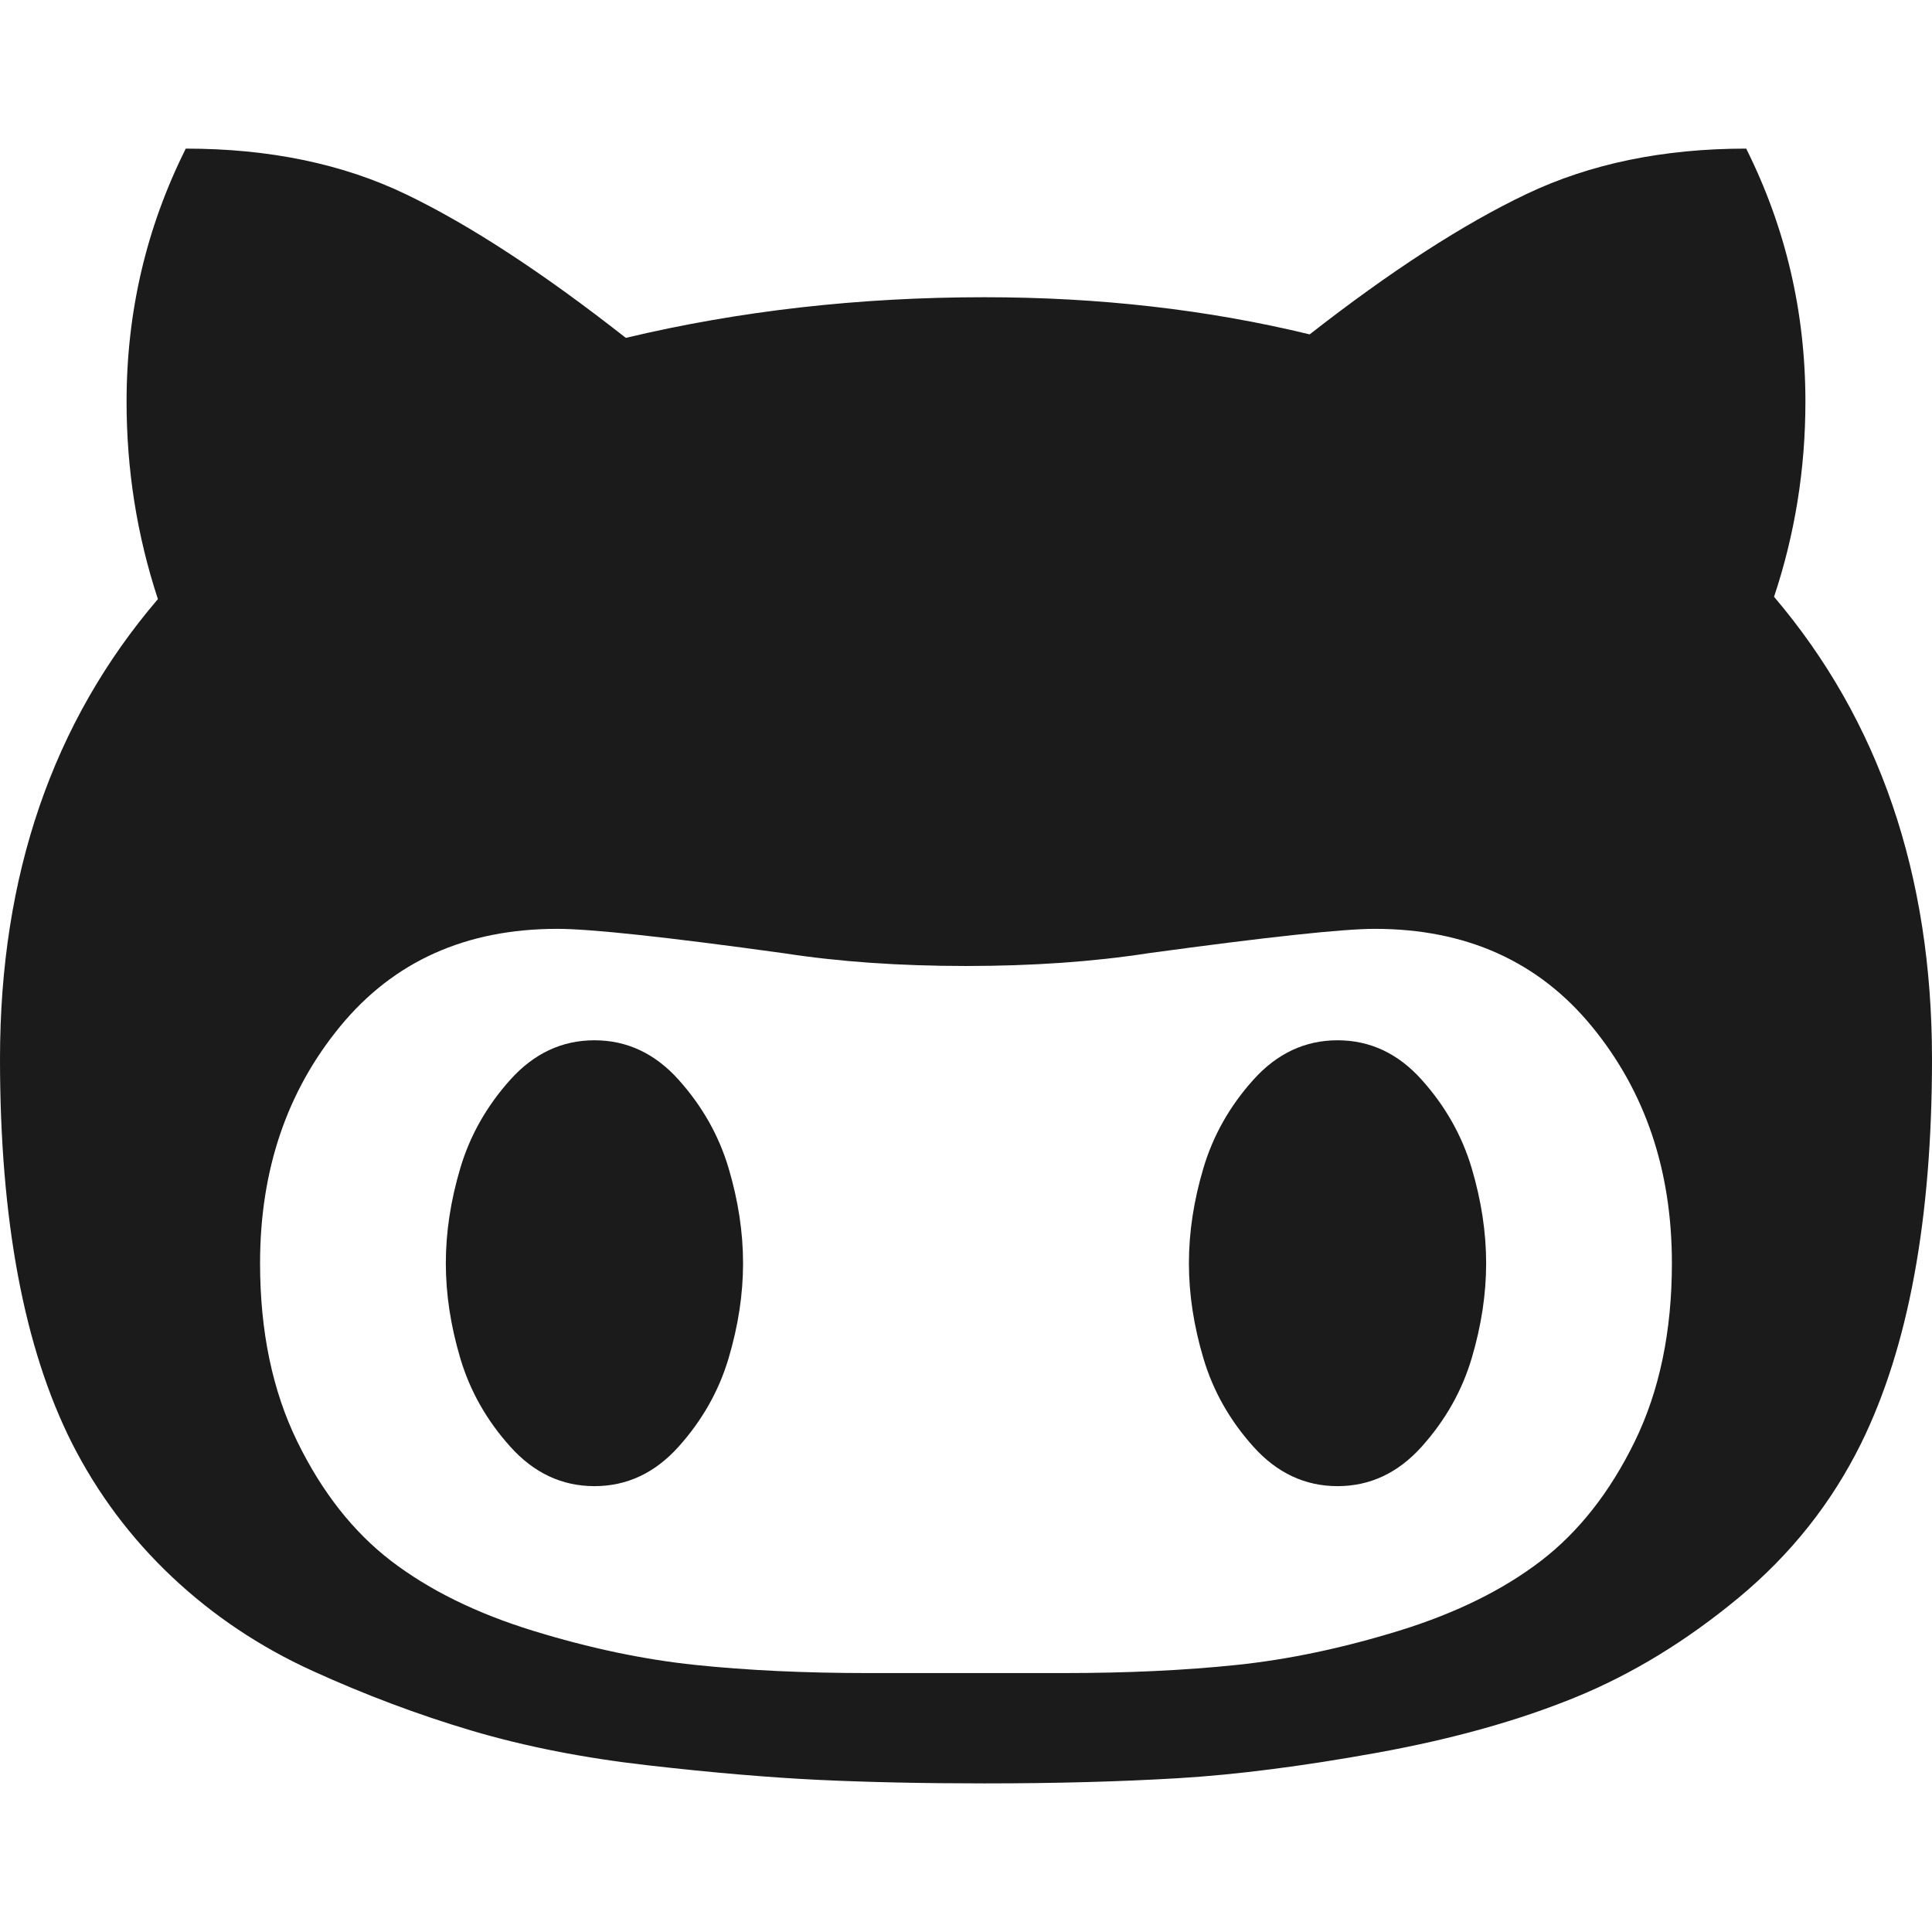
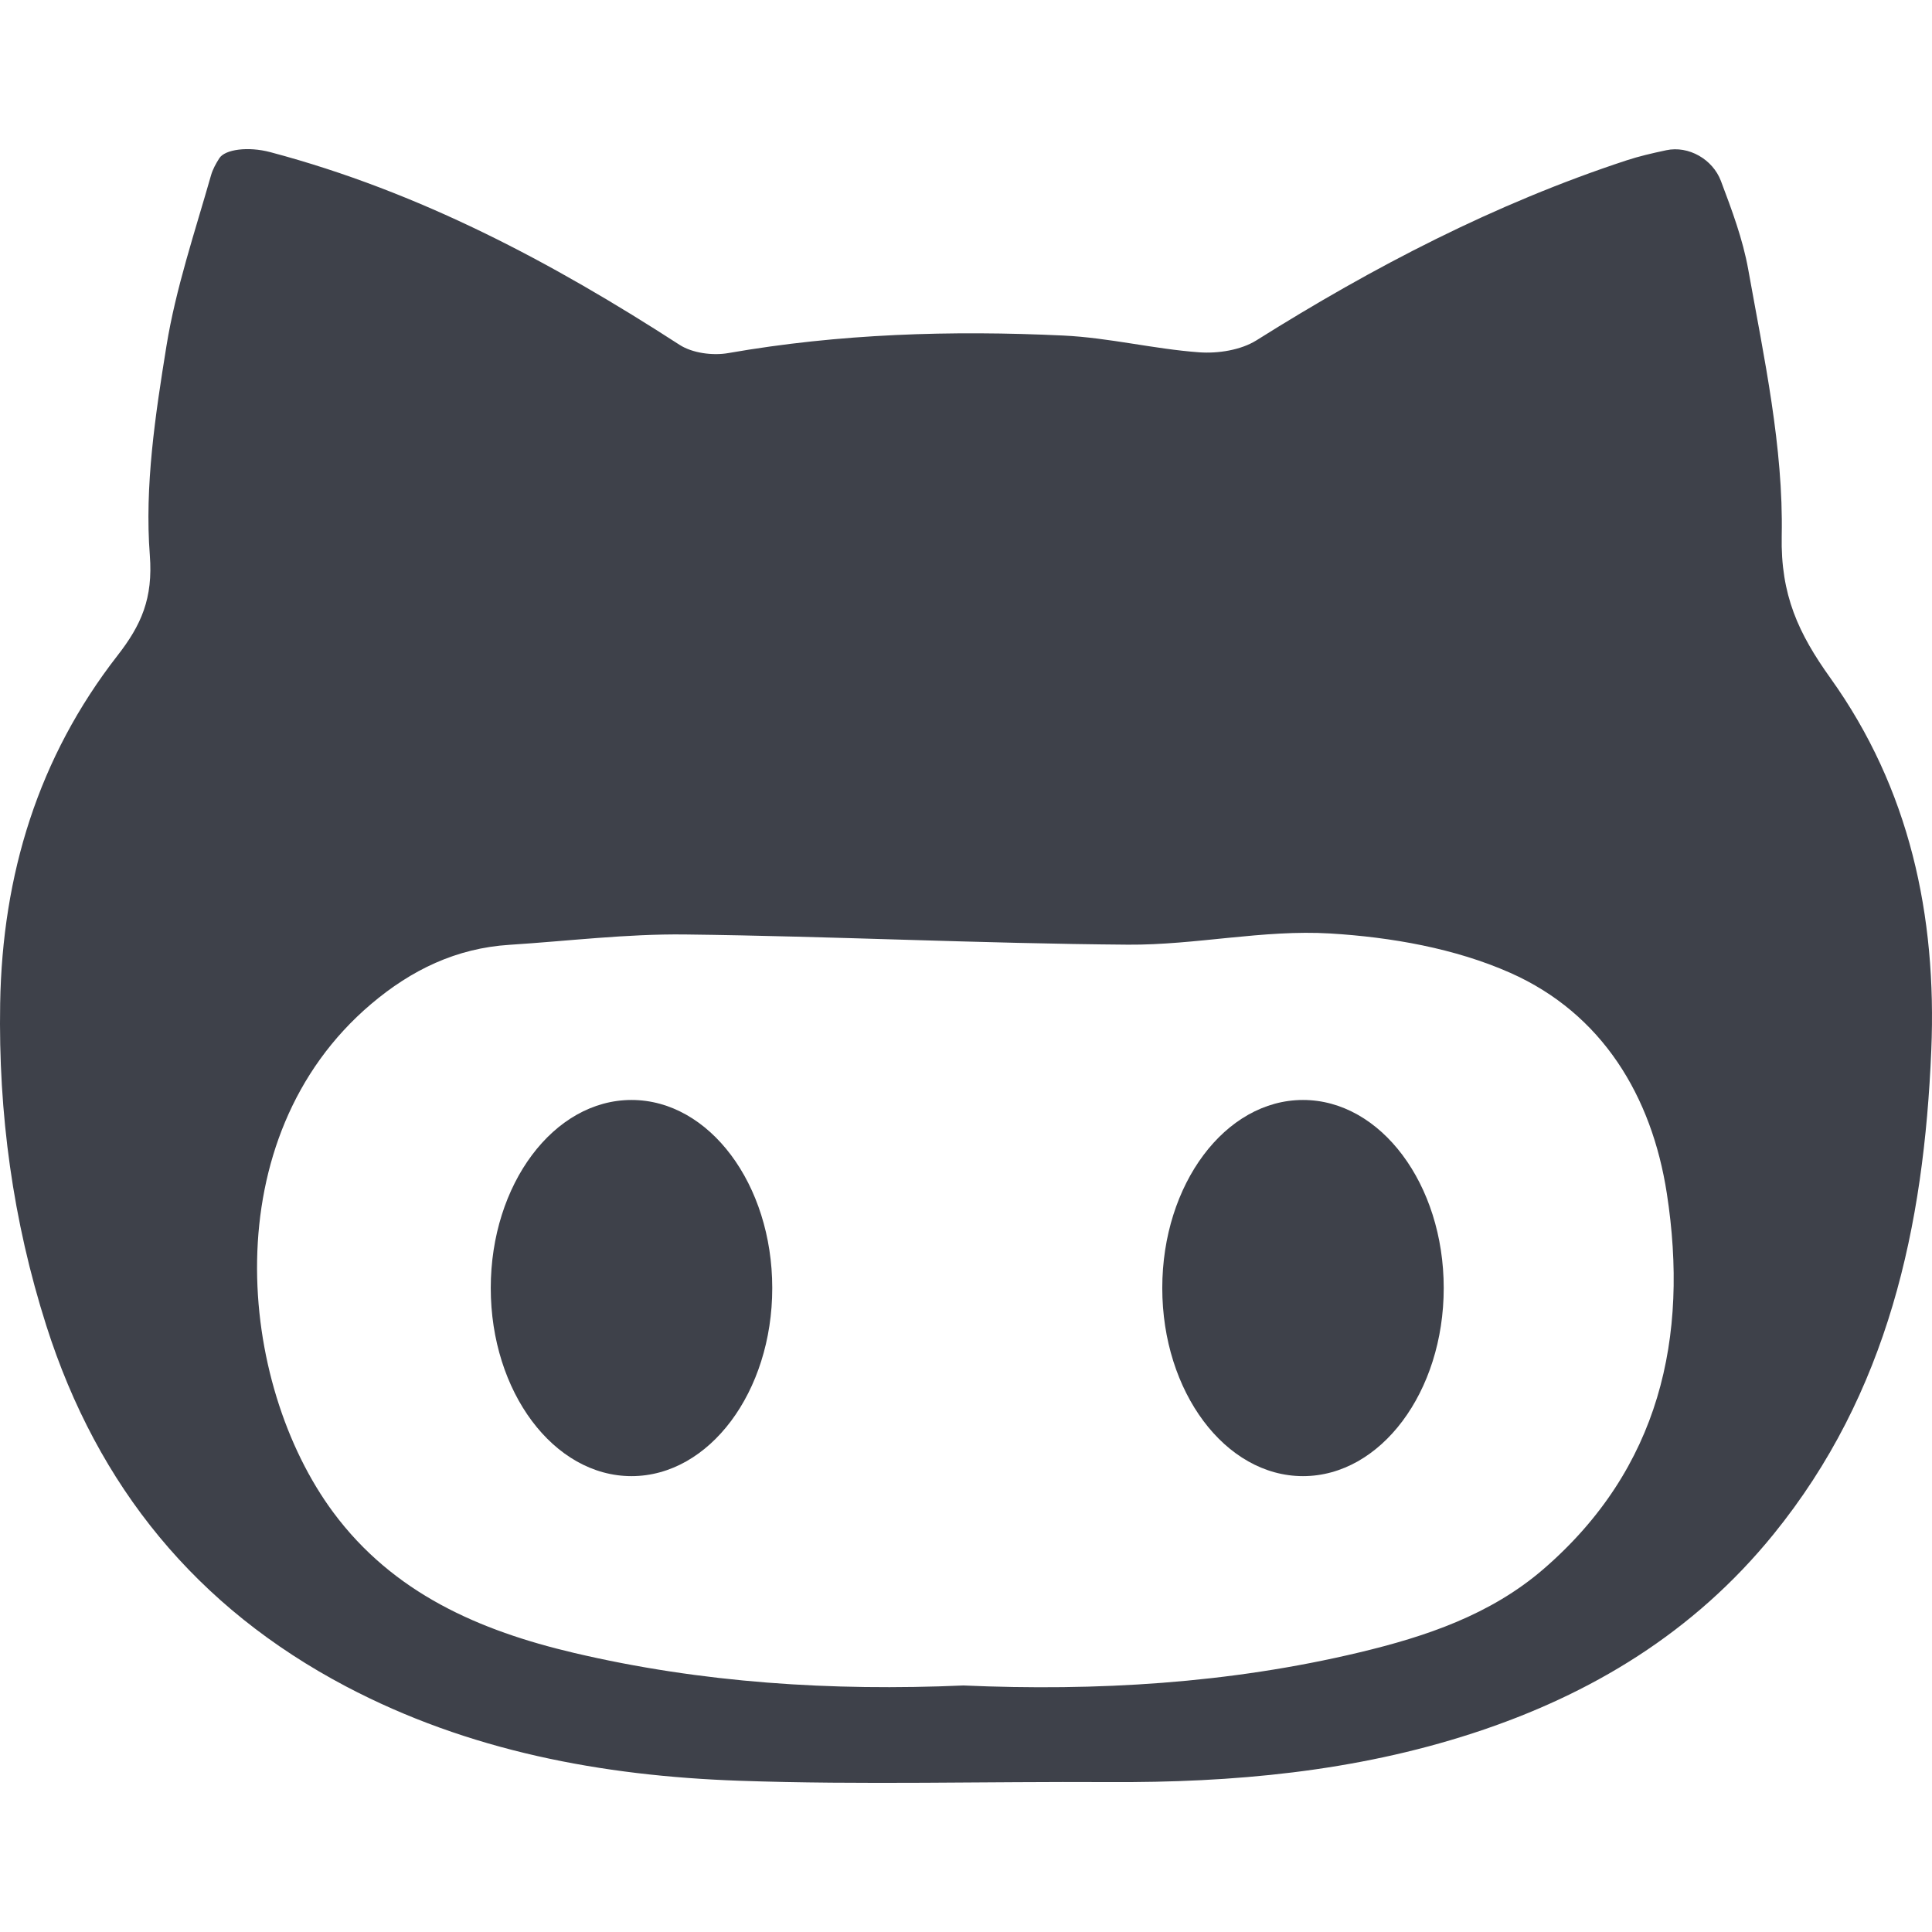
- <svg xmlns="http://www.w3.org/2000/svg" version="1.1" id="Capa_1" x="0px" y="0px" width="512px" height="512px" viewBox="0 0 475.084 475.084" style="enable-background:new 0 0 475.084 475.084;" xml:space="preserve">
+ <svg xmlns="http://www.w3.org/2000/svg" version="1.1" id="Capa_1" x="0px" y="0px" width="512px" height="512px" viewBox="0 0 578.305 578.305" style="enable-background:new 0 0 578.305 578.305;" xml:space="preserve" class="">
  <g>
    <g>
      <g>
-         <path d="M436.244,146.752c5.14-15.422,7.713-31.409,7.713-47.967c0-22.08-4.859-42.828-14.564-62.242    c-20.362,0-38.349,3.715-53.961,11.136c-15.604,7.423-33.4,18.938-53.379,34.545c-25.122-6.09-51.777-9.135-79.941-9.135    c-30.837,0-60.245,3.333-88.223,9.994c-20.364-15.99-38.351-27.74-53.959-35.26c-15.608-7.52-33.689-11.279-54.247-11.279    c-9.707,19.414-14.56,40.163-14.56,62.242c0,16.751,2.568,32.93,7.708,48.535C12.942,177.587,0,215.272,0,260.383    c0,39.595,5.898,71.092,17.701,94.507c6.283,12.367,14.465,23.312,24.554,32.832c10.085,9.514,21.601,17.228,34.545,23.13    c12.946,5.896,25.981,10.801,39.116,14.699c13.134,3.9,27.646,6.758,43.54,8.559c15.893,1.816,29.93,3.004,42.111,3.579    c12.181,0.564,25.693,0.853,40.544,0.853c17.508,0,33.396-0.432,47.678-1.283c14.277-0.855,30.594-2.953,48.964-6.276    c18.367-3.333,34.547-7.857,48.54-13.565c13.99-5.708,27.412-13.895,40.259-24.551c12.847-10.663,22.884-23.318,30.121-37.976    c11.604-23.603,17.412-55.107,17.412-94.507C475.078,215.082,462.135,177.206,436.244,146.752z M401.995,354.455    c-6.092,12.471-13.802,22.265-23.127,29.41c-9.329,7.139-20.938,12.847-34.831,17.135c-13.9,4.281-27.217,7.087-39.971,8.415    c-12.758,1.334-26.933,1.998-42.545,1.998h-47.966c-15.607,0-29.79-0.664-42.541-1.998c-12.752-1.328-26.075-4.134-39.971-8.415    c-13.891-4.288-25.5-9.996-34.829-17.135c-9.329-7.146-17.037-16.939-23.128-29.41c-6.09-12.471-9.136-27.076-9.136-43.824    c0-22.847,6.567-42.264,19.702-58.245c13.134-15.99,30.929-23.982,53.387-23.982c8.188,0,26.746,1.997,55.677,5.995    c13.513,2.093,28.456,3.14,44.823,3.14c16.372,0,31.313-1.044,44.824-3.14c29.317-3.999,47.869-5.995,55.678-5.995    c22.457,0,40.252,7.996,53.386,23.982c13.135,15.988,19.698,35.398,19.698,58.245    C411.125,327.382,408.079,341.995,401.995,354.455z" data-original="#000000" class="active-path" data-old_color="#000000" fill="#1B1B1B" />
-         <path d="M166.875,265.52c-5.806-6.475-12.703-9.712-20.699-9.712c-7.998,0-14.896,3.241-20.701,9.712    c-5.802,6.468-9.897,13.703-12.275,21.689c-2.383,8.002-3.571,15.804-3.571,23.422c0,7.61,1.191,15.413,3.571,23.414    c2.375,7.991,6.468,15.222,12.275,21.689c5.808,6.475,12.703,9.713,20.701,9.713c7.996,0,14.896-3.244,20.699-9.713    c5.804-6.468,9.897-13.698,12.275-21.689c2.38-8.001,3.571-15.804,3.571-23.414c0-7.611-1.188-15.42-3.571-23.422    C176.771,279.226,172.682,271.994,166.875,265.52z" data-original="#000000" class="active-path" data-old_color="#000000" fill="#1B1B1B" />
-         <path d="M349.601,265.52c-5.804-6.475-12.703-9.712-20.697-9.712c-7.991,0-14.894,3.241-20.701,9.712    c-5.804,6.468-9.896,13.703-12.271,21.689c-2.385,8.002-3.576,15.804-3.576,23.422c0,7.61,1.191,15.413,3.576,23.414    c2.375,7.991,6.468,15.222,12.271,21.689c5.808,6.475,12.71,9.713,20.701,9.713c7.994,0,14.894-3.244,20.697-9.713    c5.801-6.468,9.896-13.698,12.278-21.689c2.379-8.001,3.569-15.804,3.569-23.414c0-7.611-1.19-15.42-3.569-23.422    C359.498,279.226,355.402,271.994,349.601,265.52z" data-original="#000000" class="active-path" data-old_color="#000000" fill="#1B1B1B" />
+         <path d="M533.32,160.379c0.532-26.518-5.294-53.33-10.024-79.731c-1.628-9.088-4.927-17.87-8.177-26.487    c-2.448-6.487-9.676-10.618-16.334-9.198c-4.309,0.918-8.183,1.812-11.94,3.048c-39.327,12.938-75.741,31.86-110.723,53.844    c-4.7,2.95-11.536,4.015-17.21,3.599c-13.574-0.992-27.001-4.37-40.569-5.013c-33.58-1.591-67.093-0.569-100.368,5.251    c-4.626,0.808-10.716,0.012-14.559-2.472C165.27,78.537,125.582,57.411,80.937,45.55c-6.702-1.781-13.599-0.838-15.294,1.824    c-1.035,1.628-1.971,3.317-2.485,5.128c-4.823,16.946-10.539,33.807-13.342,51.114c-3.341,20.655-6.554,41.935-4.969,62.565    c0.998,12.968-2.583,20.937-9.669,30.037C11.407,226.757,0.703,261.861,0.048,300.35c-0.563,32.919,3.794,65,13.819,96.47    c15.355,48.219,45.006,84.406,89.652,107.95c36.708,19.357,76.708,26.818,117.639,28.256c36.892,1.292,73.856,0.196,110.79,0.404    c37.021,0.208,73.532-3.091,108.948-14.633c35.447-11.549,66.121-30.184,89.922-59.486    c34.376-42.326,45.079-92.186,47.276-144.965c1.684-40.361-6.542-78.329-30.178-111.347    C538.332,189.603,532.959,178.097,533.32,160.379z M462.047,469.641c-15.876,13.728-35.288,20.227-55.16,24.976    c-38.99,9.315-78.69,11.635-118.519,9.896c-39.37,1.707-78.287-0.747-116.592-9.762c-28.256-6.646-54.052-17.821-72.032-42.075    c-28.611-38.599-35.924-112.057,11.353-152.148c12.056-10.221,25.502-16.708,41.39-17.717c17.534-1.12,35.074-3.305,52.595-3.097    c44.199,0.526,88.378,2.724,132.571,3.054c20.184,0.146,40.509-4.56,60.545-3.348c18.207,1.102,37.351,4.455,53.875,11.781    c27.546,12.215,42.374,36.983,46.854,65.992C505.597,400.326,496.796,439.586,462.047,469.641z" data-original="#000000" class="active-path" data-old_color="#3e414a" fill="#3e414a" />
+         <ellipse cx="390.026" cy="385.552" rx="42.124" ry="56.298" data-original="#000000" class="active-path" data-old_color="#3e414a" fill="#3e414a" />
+         <ellipse cx="189.028" cy="385.552" rx="42.13" ry="56.298" data-original="#000000" class="active-path" data-old_color="#3e414a" fill="#3e414a" />
      </g>
    </g>
  </g>
</svg>
